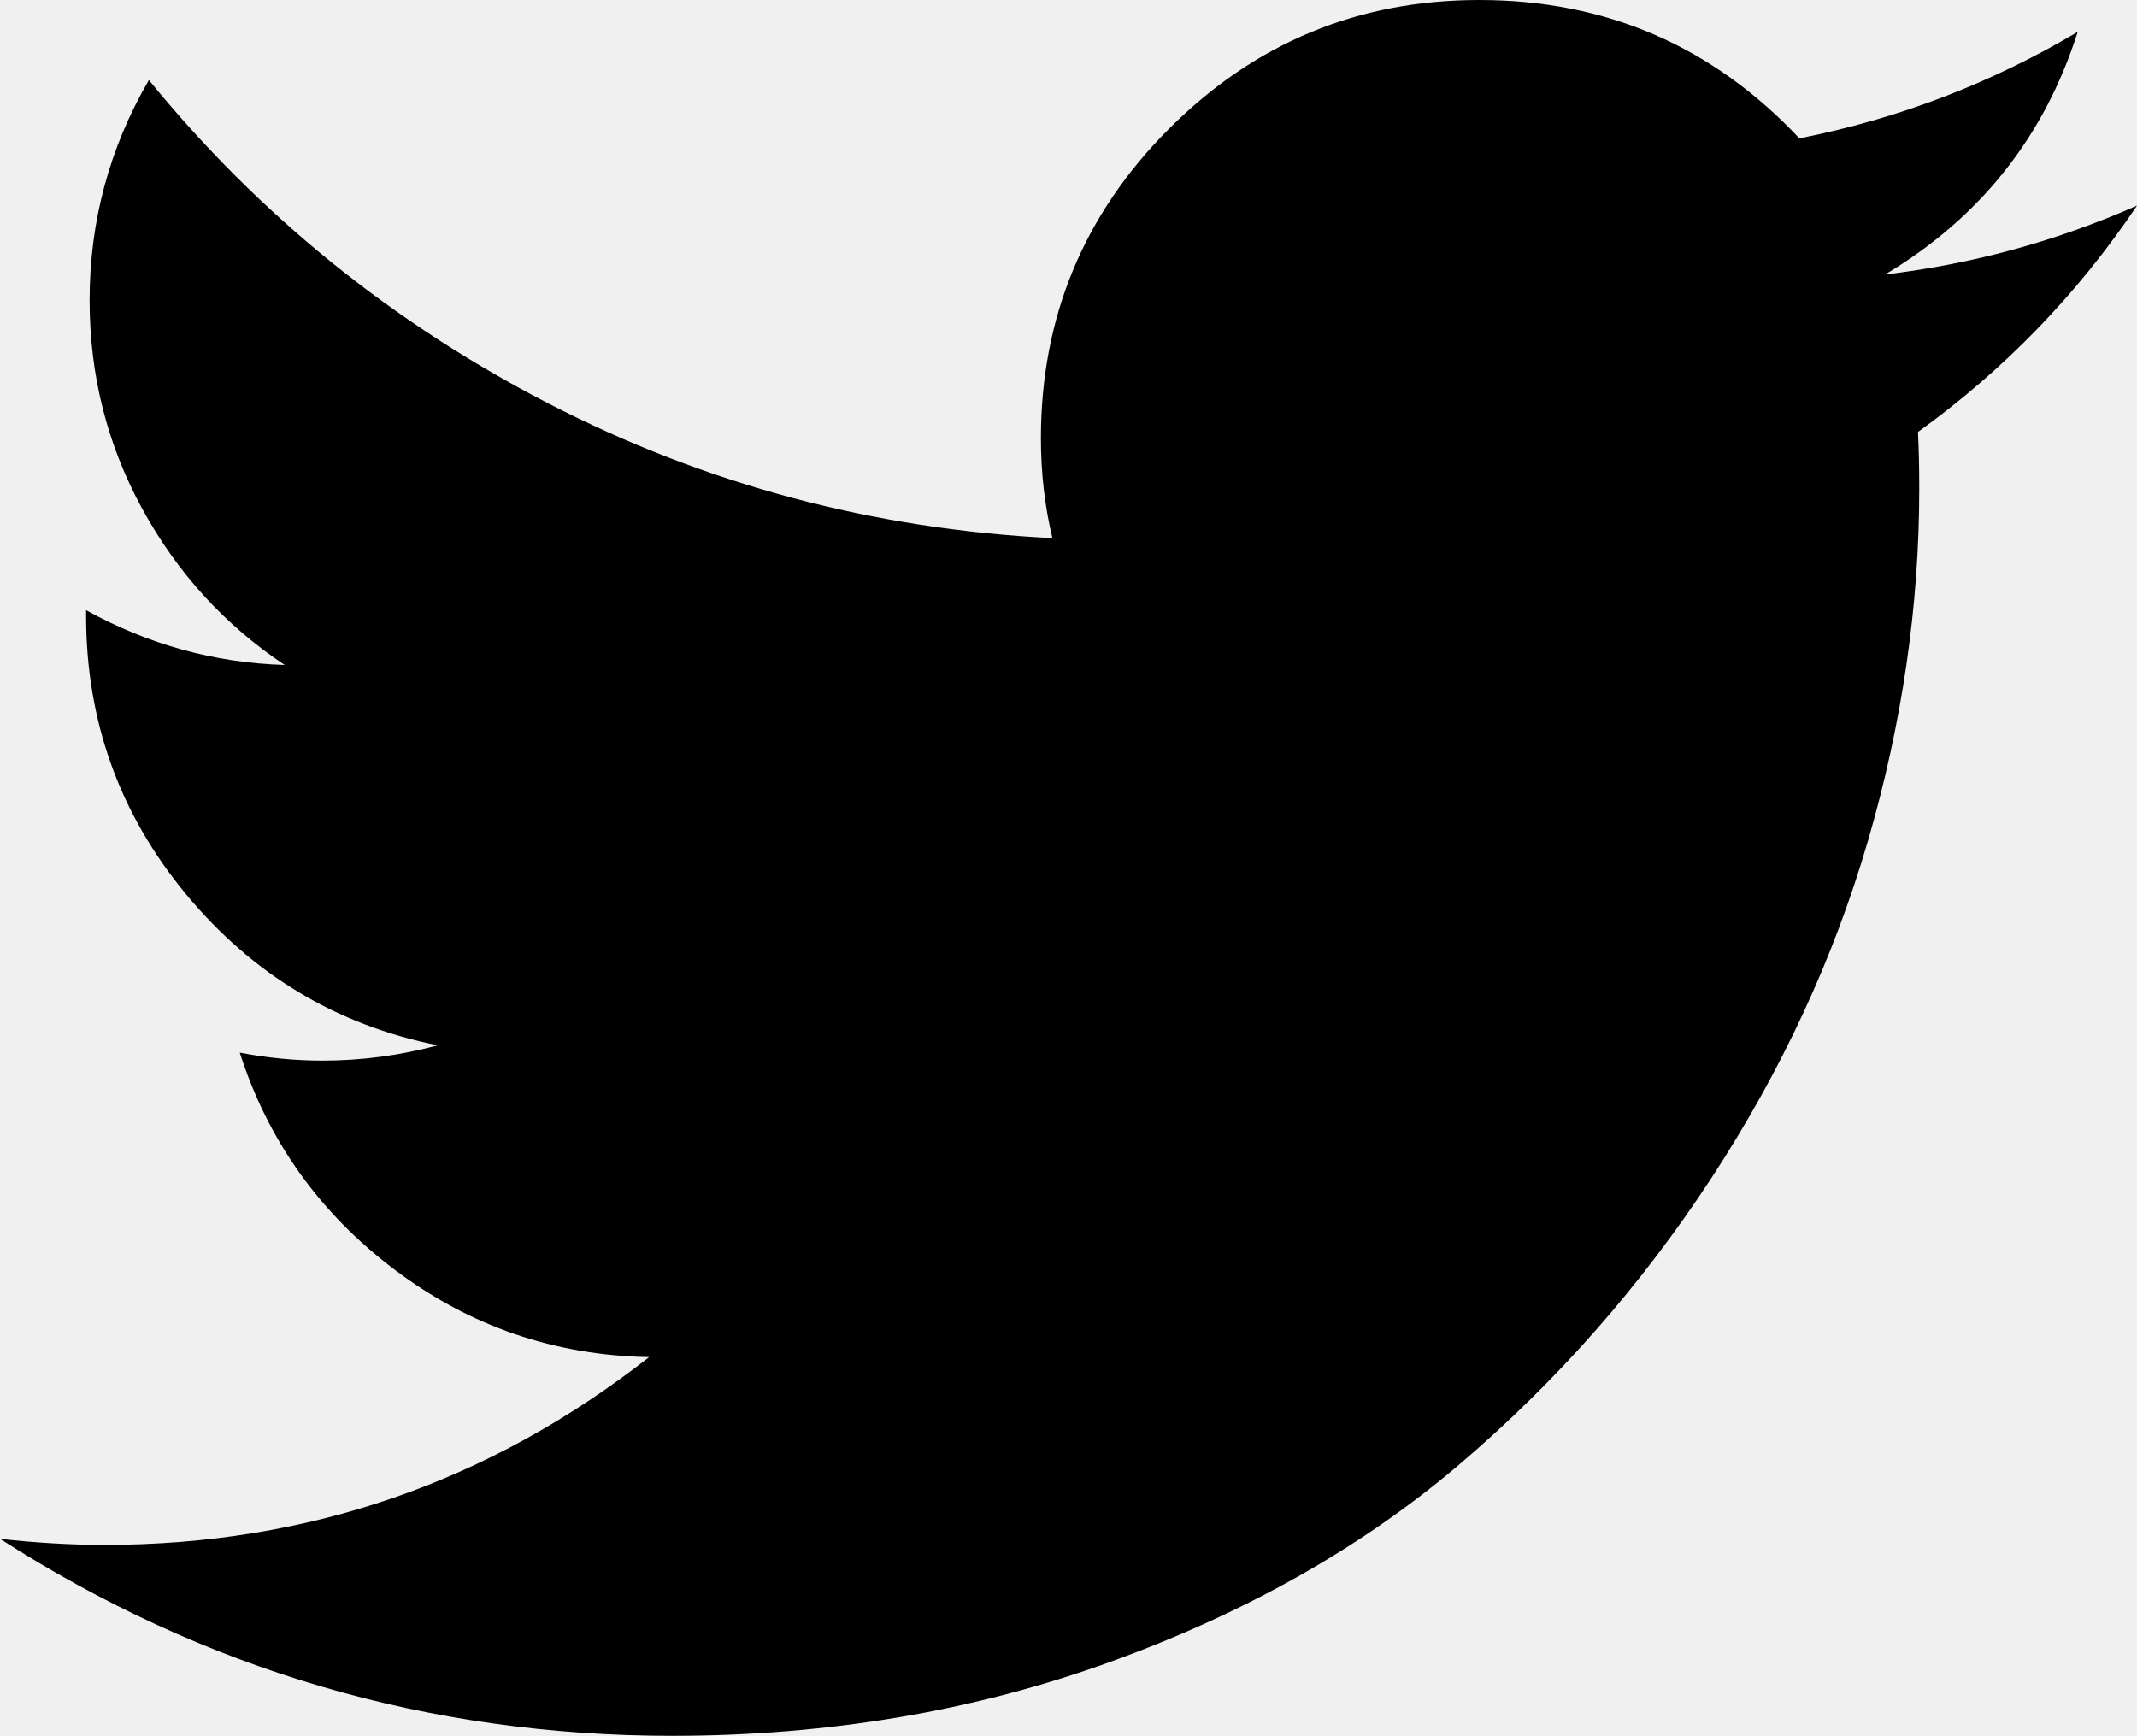
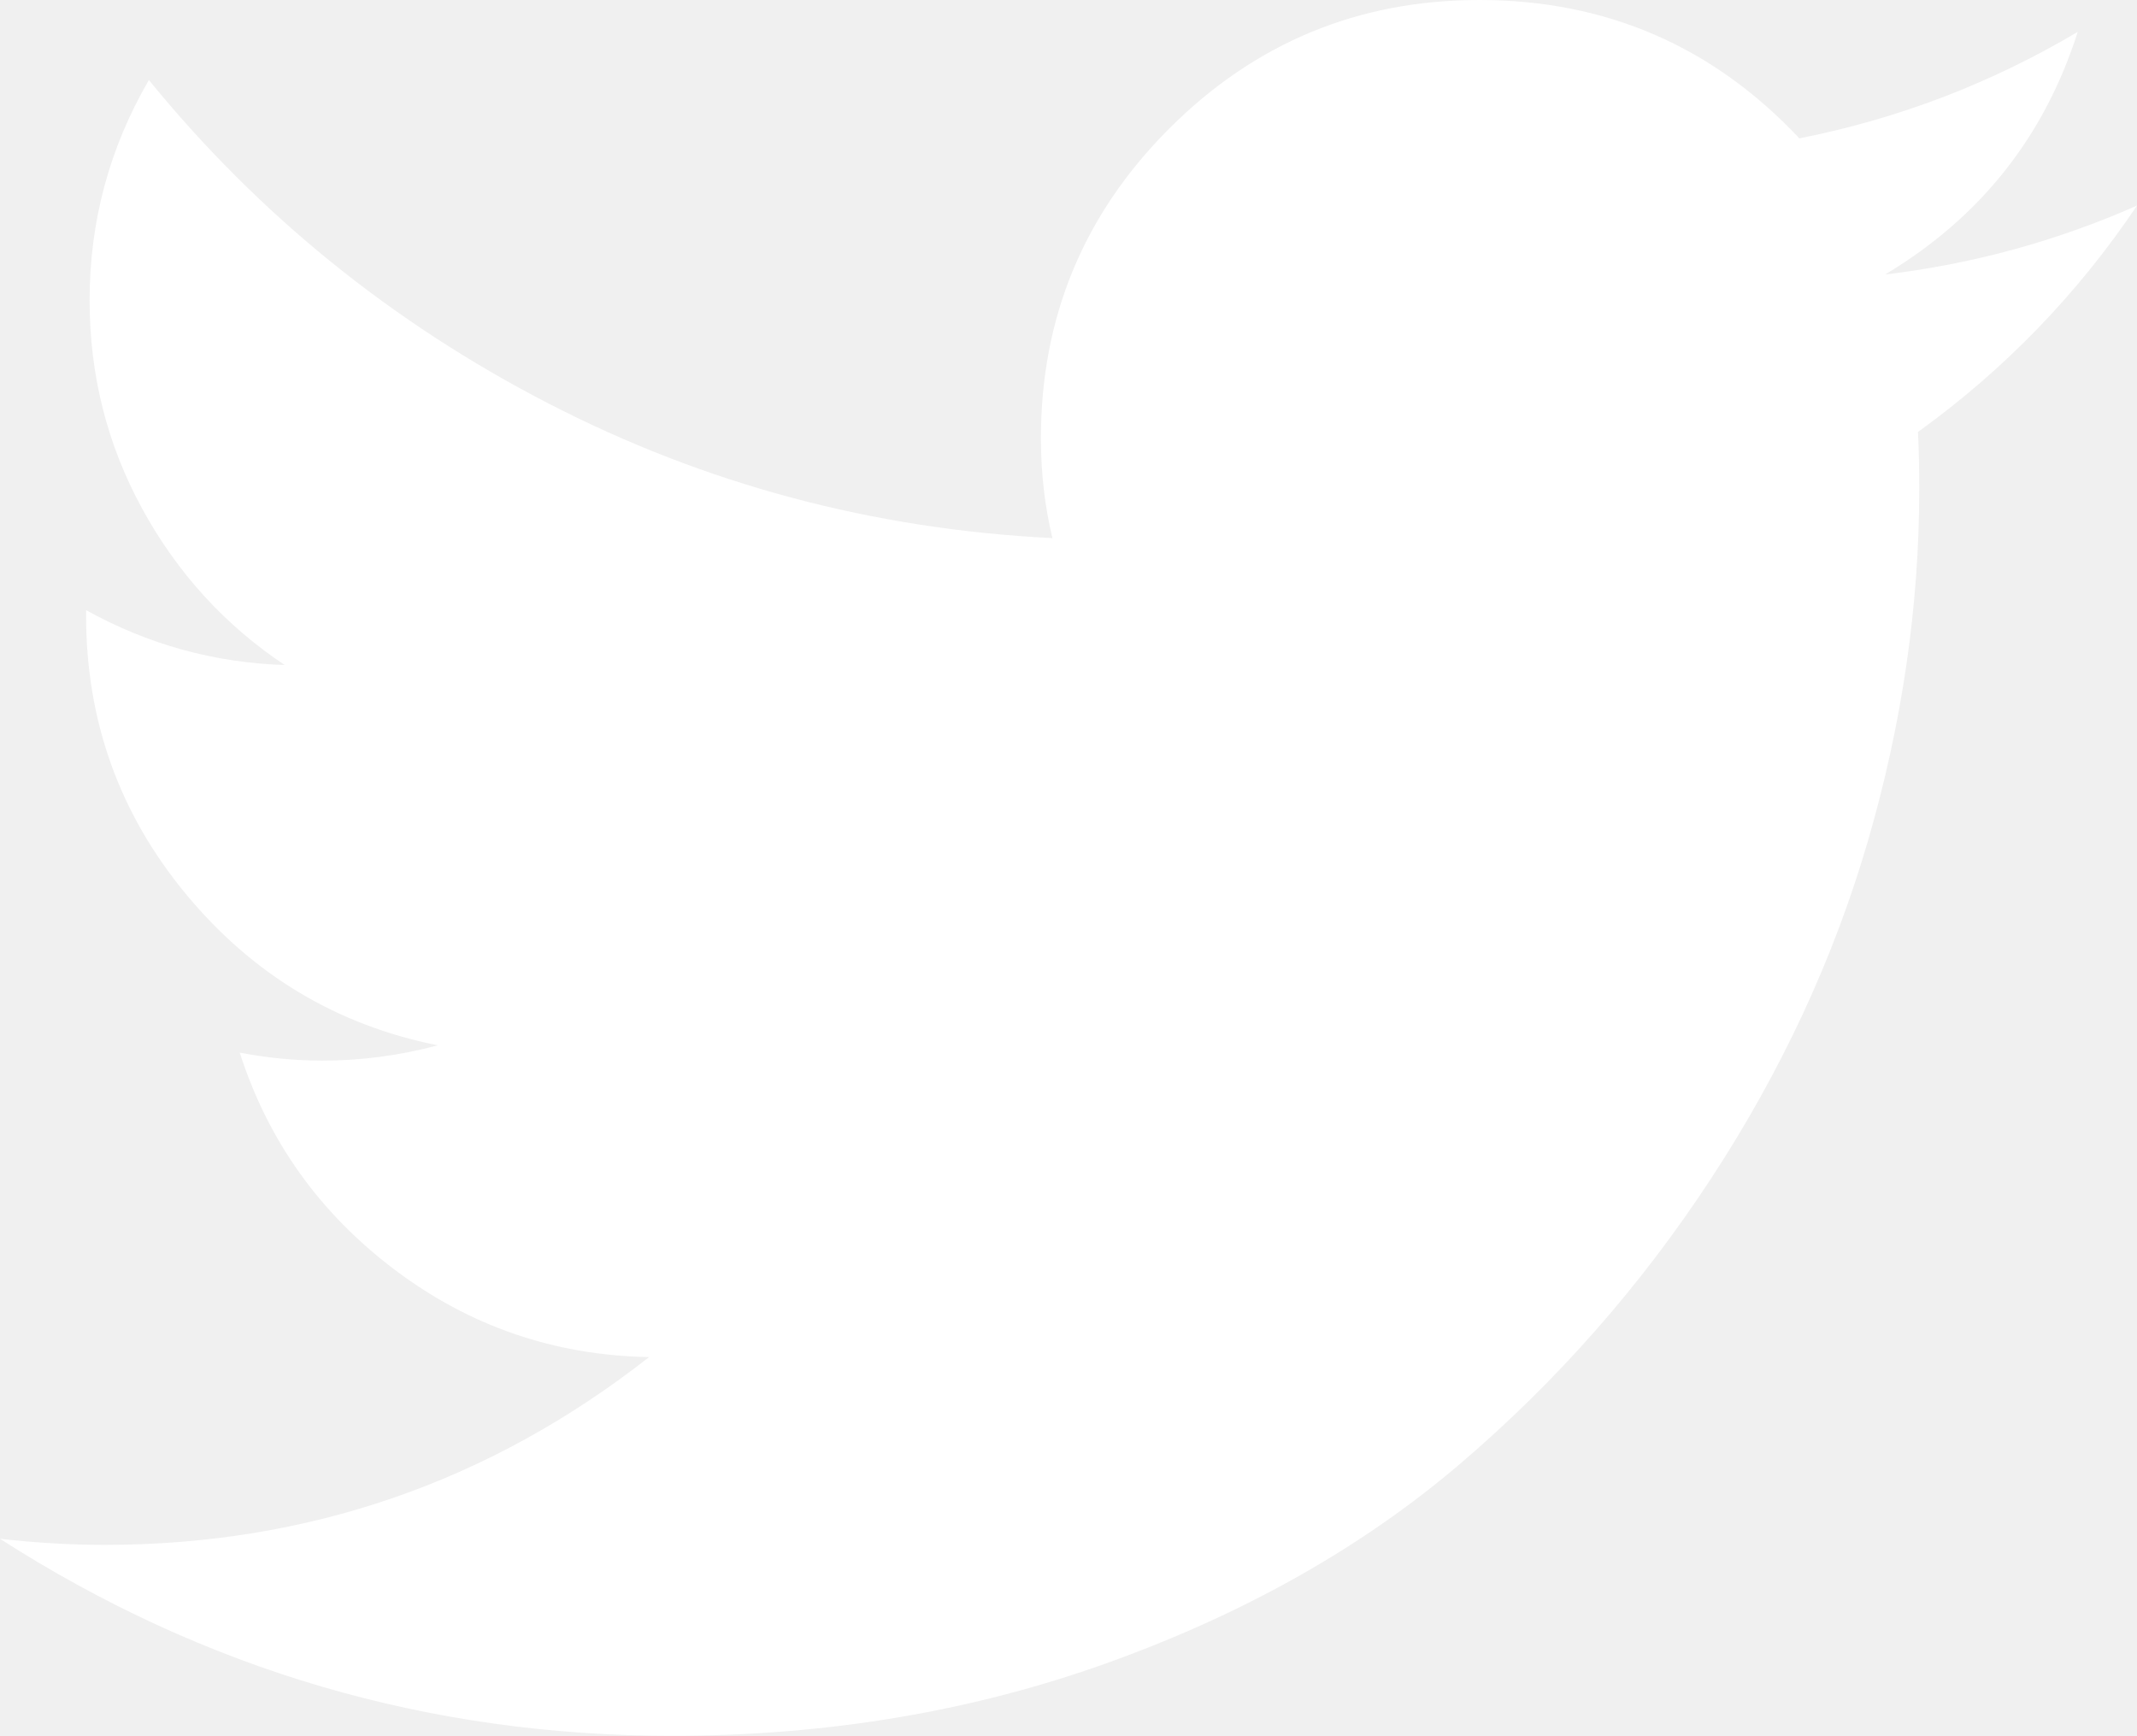
<svg xmlns="http://www.w3.org/2000/svg" width="630.3" height="512" viewBox="0 0 1231.051 1000">
-   <path fill="#000000" d="M1231.051 118.453q-51.422 76.487-126.173 130.403q.738 14.46.738 32.687q0 101.273-29.53 202.791q-29.53 101.519-90.215 194.343q-60.685 92.824-144.574 164.468q-83.889 71.644-201.677 114.25q-117.788 42.606-252.474 42.606q-210.2 0-387.147-113.493q31.406 3.495 60.242 3.495q175.605 0 313.687-108.177q-81.877-1.501-146.654-50.409q-64.777-48.907-89.156-124.988q24.097 4.59 47.566 4.59q33.782 0 66.482-8.812q-87.378-17.5-144.975-87.04q-57.595-69.539-57.595-160.523v-3.126q53.633 29.696 114.416 31.592q-51.762-34.508-82.079-89.999q-30.319-55.491-30.319-120.102q0-68.143 34.151-126.908q95.022 116.607 230.278 186.392q135.258 69.786 290.212 77.514q-6.609-27.543-6.621-57.485q0-104.546 73.994-178.534Q747.623 0 852.169 0q109.456 0 184.392 79.711q85.618-16.959 160.333-61.349q-28.785 90.59-110.933 139.768q75.502-8.972 145.088-39.677z" />
+   <path fill="#FFFFFF" d="M1231.051 118.453q-51.422 76.487-126.173 130.403q.738 14.46.738 32.687q0 101.273-29.53 202.791q-29.53 101.519-90.215 194.343q-60.685 92.824-144.574 164.468q-83.889 71.644-201.677 114.25q-117.788 42.606-252.474 42.606q-210.2 0-387.147-113.493q31.406 3.495 60.242 3.495q175.605 0 313.687-108.177q-81.877-1.501-146.654-50.409q-64.777-48.907-89.156-124.988q24.097 4.59 47.566 4.59q33.782 0 66.482-8.812q-87.378-17.5-144.975-87.04q-57.595-69.539-57.595-160.523v-3.126q53.633 29.696 114.416 31.592q-51.762-34.508-82.079-89.999q-30.319-55.491-30.319-120.102q0-68.143 34.151-126.908q95.022 116.607 230.278 186.392q135.258 69.786 290.212 77.514q-6.609-27.543-6.621-57.485q0-104.546 73.994-178.534Q747.623 0 852.169 0q109.456 0 184.392 79.711q85.618-16.959 160.333-61.349q-28.785 90.59-110.933 139.768q75.502-8.972 145.088-39.677z" />
</svg>
